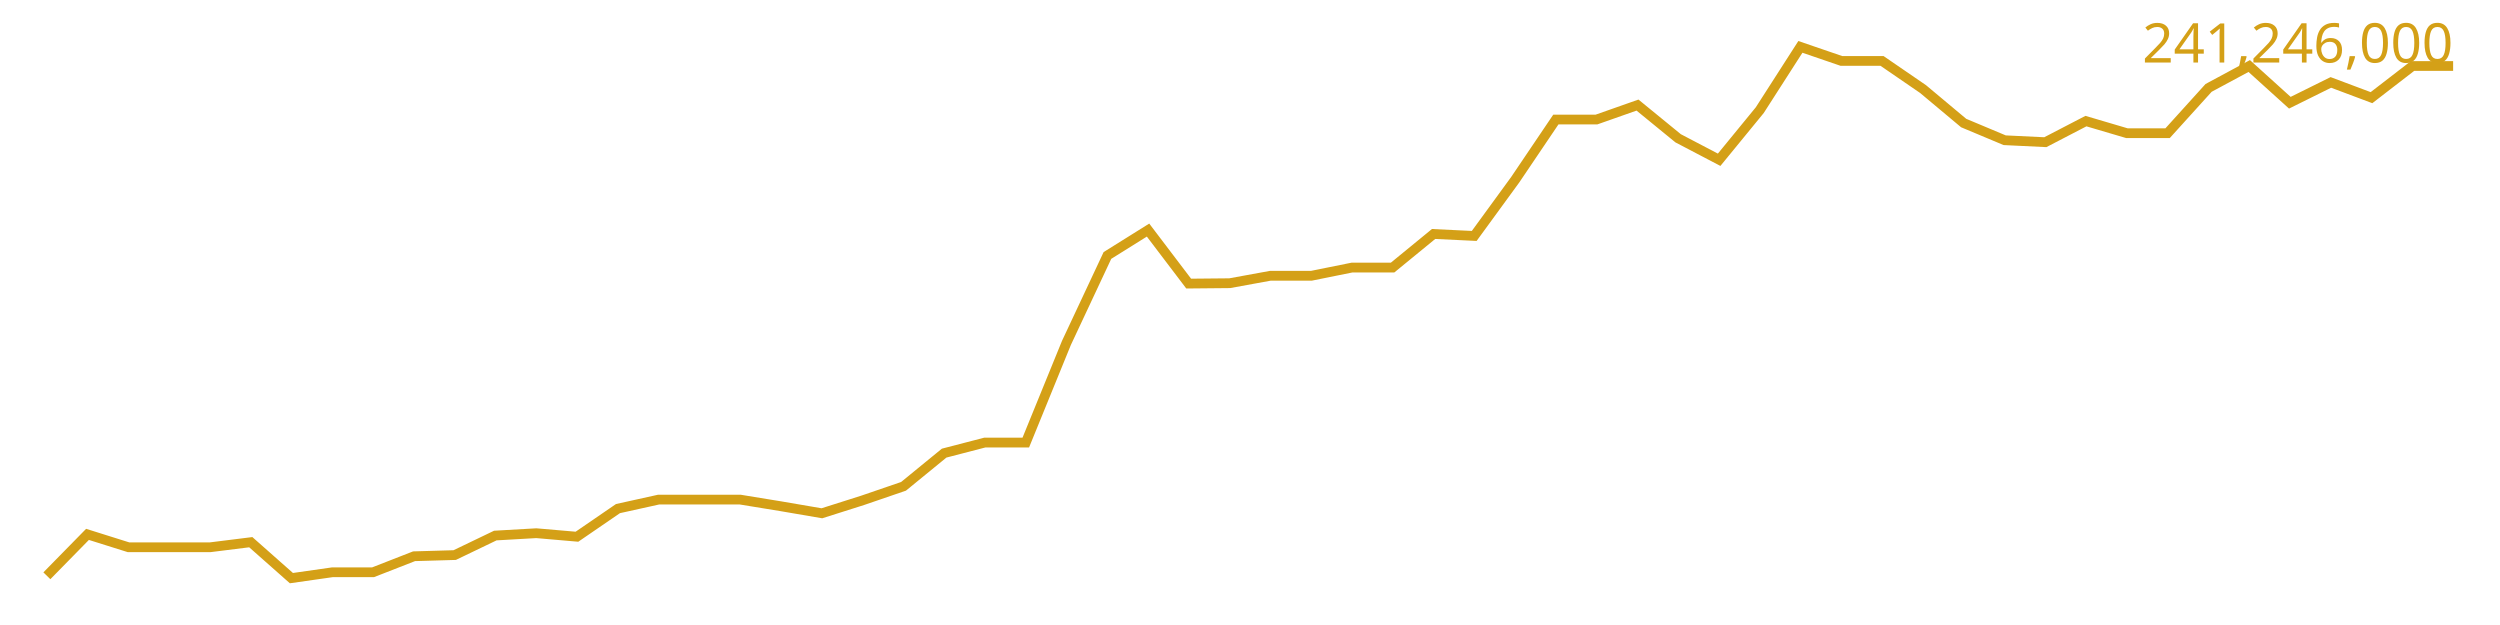
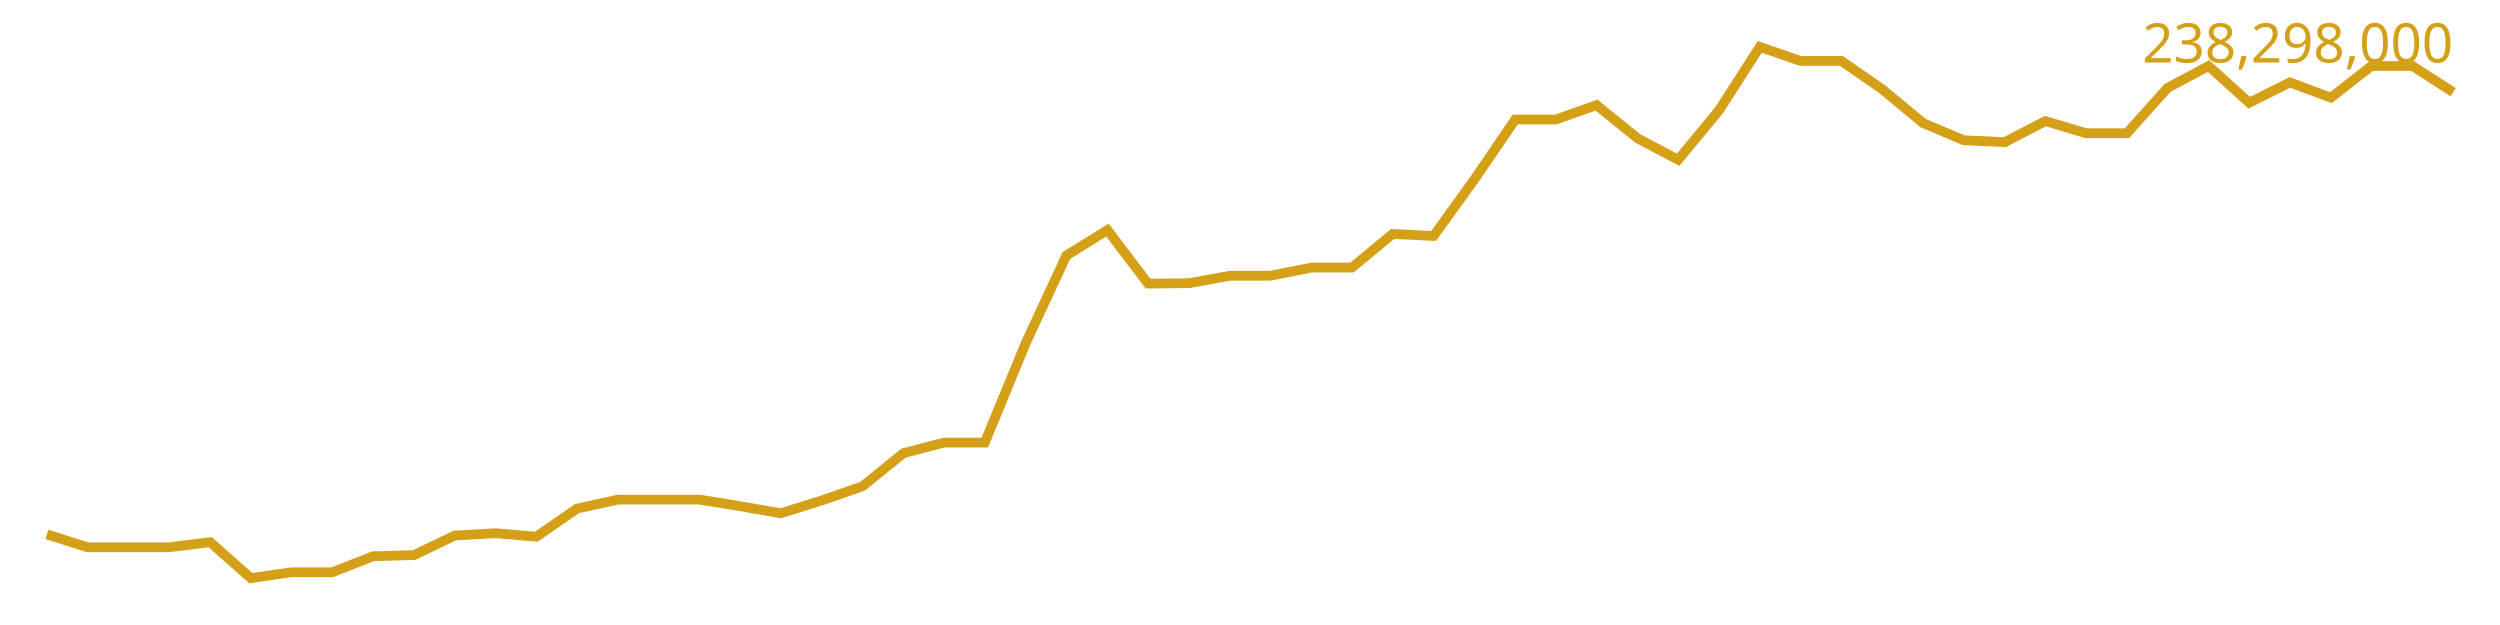
<svg xmlns="http://www.w3.org/2000/svg" viewBox="0 0 640 160" font-family="sans-serif">
-   <polyline fill="none" stroke="#d4a017" stroke-width="2.5" points="12.0,147.4 22.4,136.8 32.9,140.1 43.3,140.1 53.8,140.1 64.2,138.8 74.6,148.0 85.1,146.5 95.5,146.5 106.0,142.4 116.4,142.1 126.8,137.1 137.3,136.5 147.7,137.4 158.2,130.2 168.6,127.9 179.1,127.9 189.5,127.9 199.9,129.6 210.4,131.4 220.8,128.1 231.3,124.5 241.7,116.0 252.1,113.3 262.6,113.3 273.0,87.8 283.5,65.4 293.9,58.9 304.3,72.6 314.8,72.5 325.2,70.6 335.7,70.6 346.1,68.5 356.5,68.5 367.0,59.9 377.4,60.4 387.9,46.0 398.3,30.6 408.7,30.6 419.2,26.9 429.6,35.4 440.1,40.9 450.5,28.2 460.9,12.0 471.4,15.6 481.8,15.6 492.3,22.8 502.7,31.5 513.2,35.9 523.6,36.4 534.0,31.0 544.5,34.1 554.9,34.1 565.4,22.5 575.8,16.9 586.2,26.3 596.7,21.1 607.1,25.0 617.6,16.9 628.0,16.9" />
-   <text x="628" y="16" text-anchor="end" font-size="14" fill="#d4a017">241,246,000</text>
+   <polyline fill="none" stroke="#d4a017" stroke-width="2.5" points="12.0,136.8 22.4,140.1 32.9,140.1 43.3,140.1 53.8,138.8 64.2,148.0 74.6,146.5 85.1,146.5 95.5,142.4 106.0,142.1 116.4,137.1 126.8,136.5 137.3,137.4 147.7,130.2 158.2,127.9 168.6,127.9 179.1,127.9 189.5,129.6 199.9,131.4 210.4,128.1 220.8,124.5 231.3,116.0 241.7,113.3 252.1,113.3 262.6,87.8 273.0,65.4 283.5,58.9 293.9,72.6 304.3,72.5 314.8,70.6 325.2,70.6 335.7,68.5 346.1,68.5 356.5,59.9 367.0,60.4 377.4,46.0 387.9,30.6 398.3,30.6 408.7,26.9 419.2,35.4 429.6,40.9 440.1,28.2 450.5,12.0 460.9,15.6 471.4,15.6 481.8,22.8 492.3,31.5 502.7,35.9 513.2,36.4 523.6,31.0 534.0,34.1 544.5,34.1 554.9,22.5 565.4,16.9 575.8,26.3 586.2,21.1 596.7,25.0 607.1,16.9 617.6,16.9 628.0,23.6" />
+   <text x="628" y="16" text-anchor="end" font-size="14" fill="#d4a017">238,298,000</text>
</svg>
